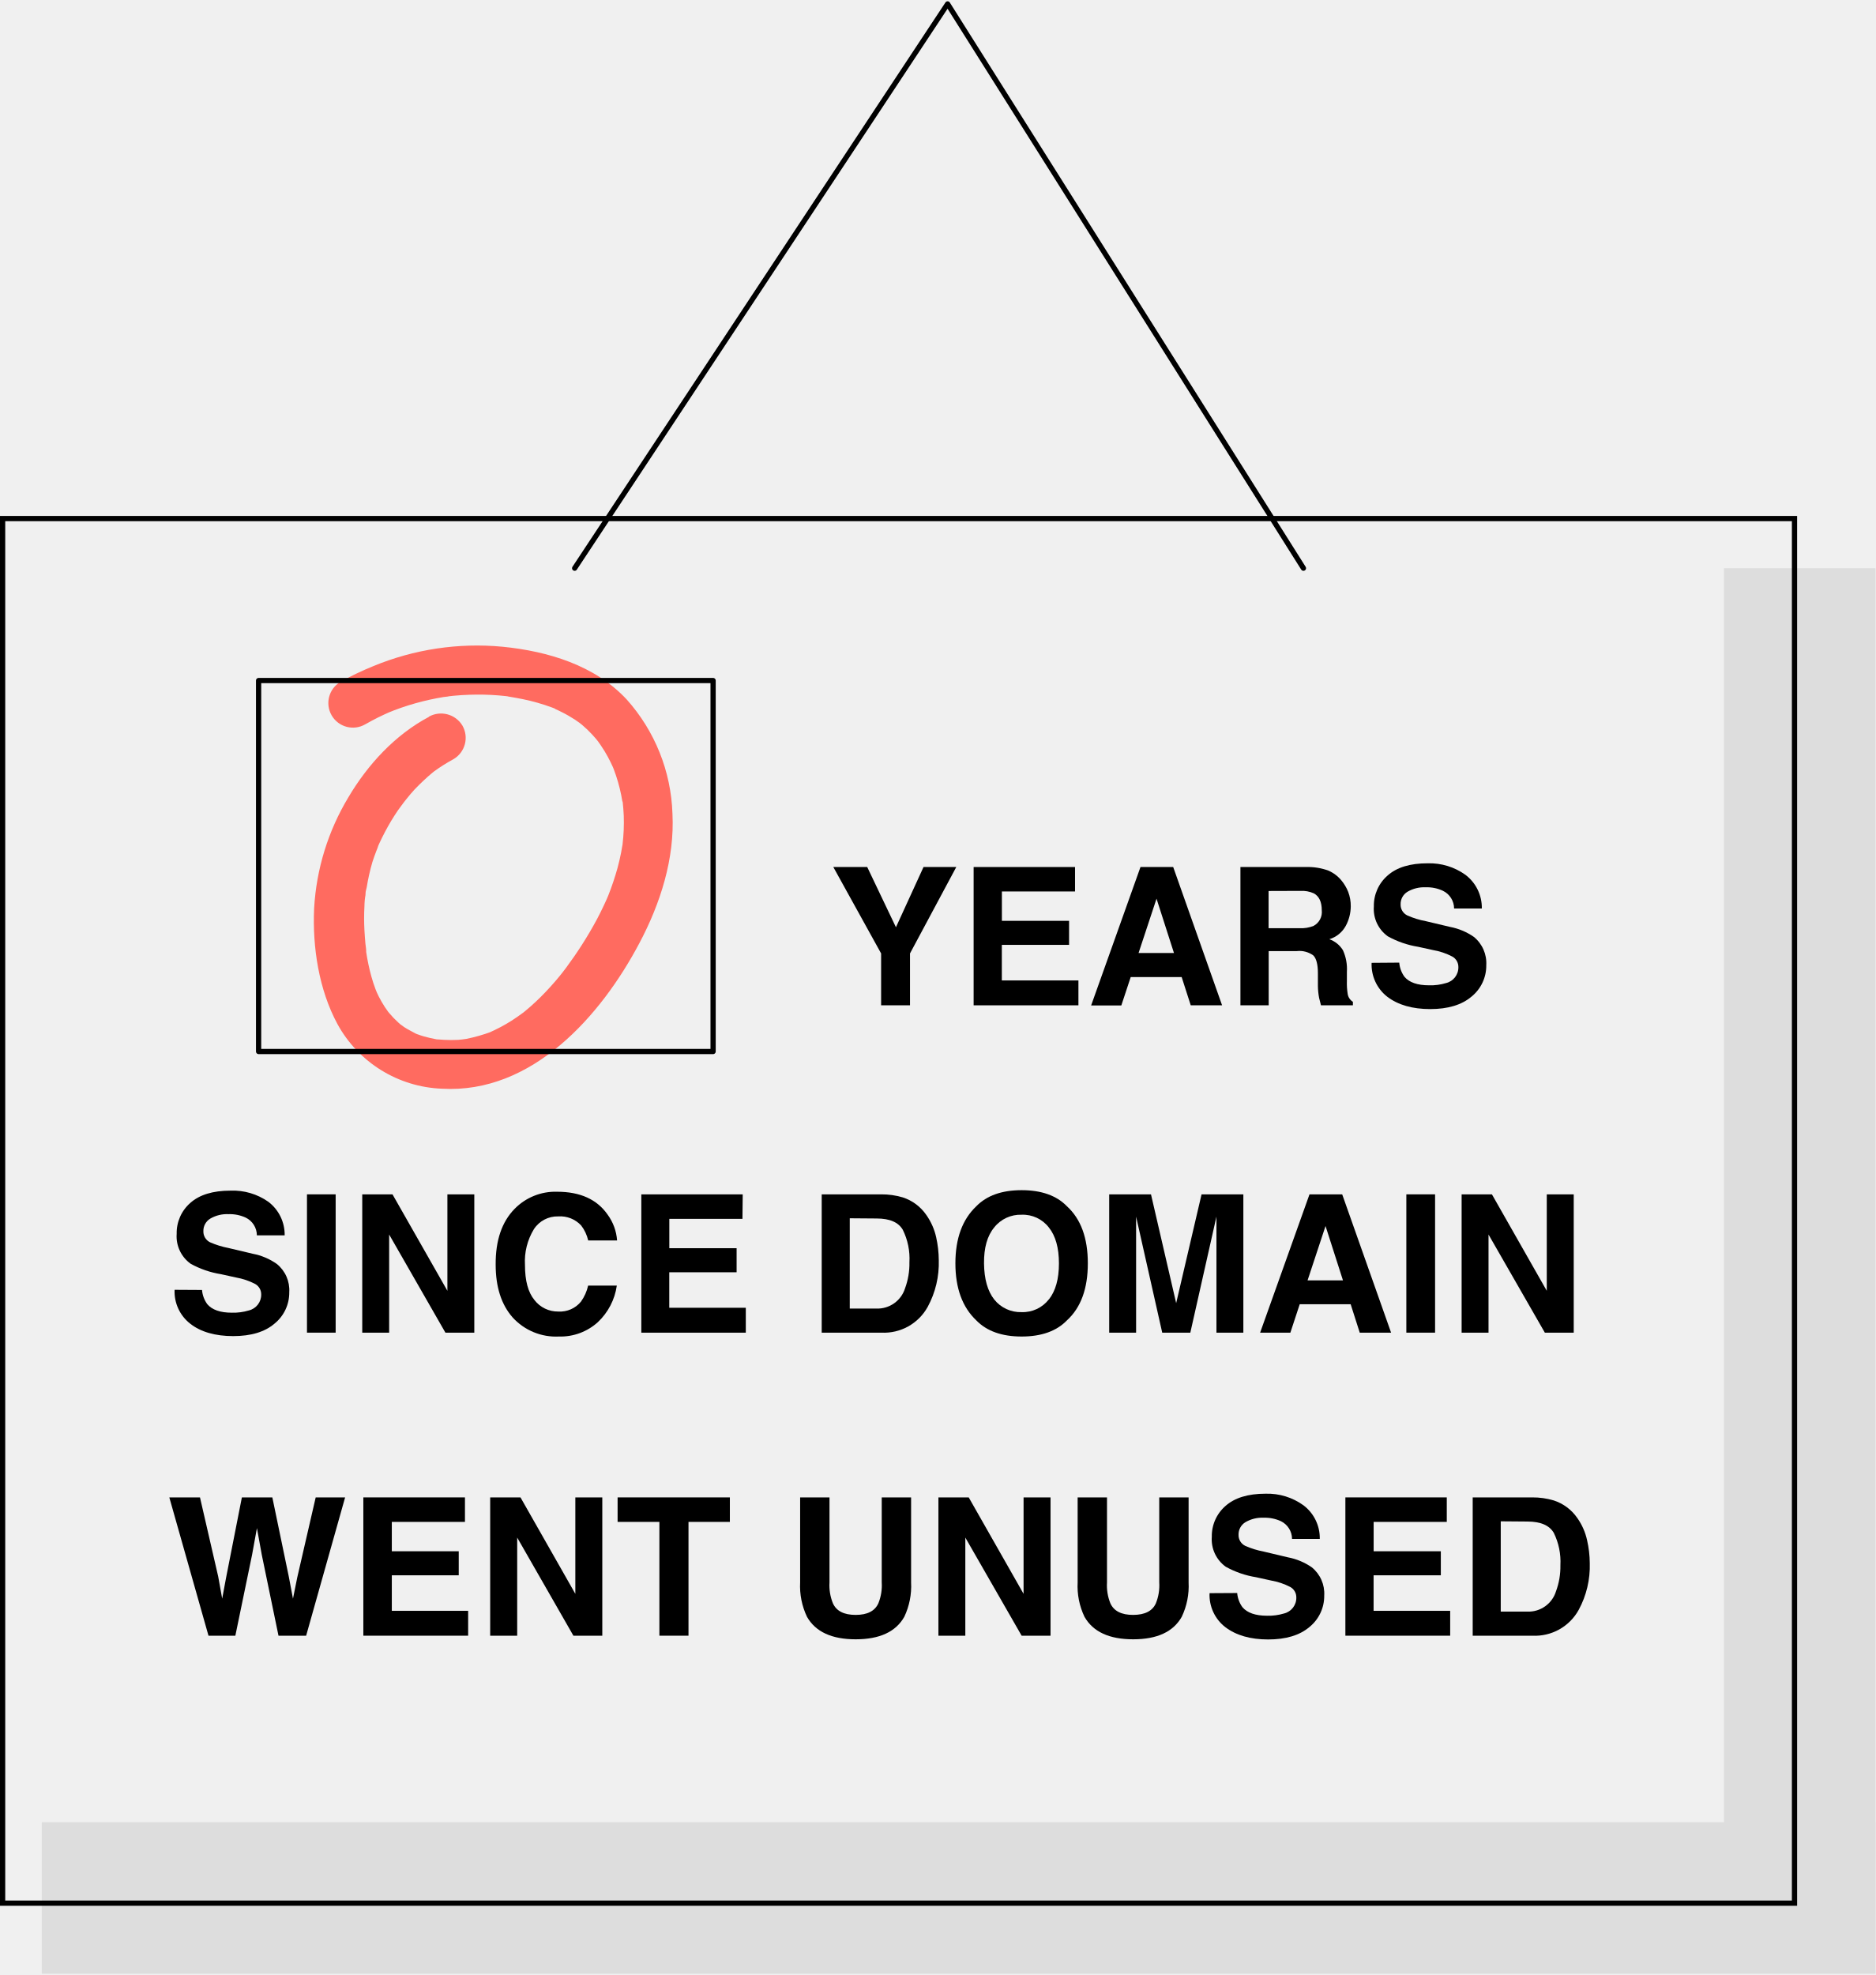
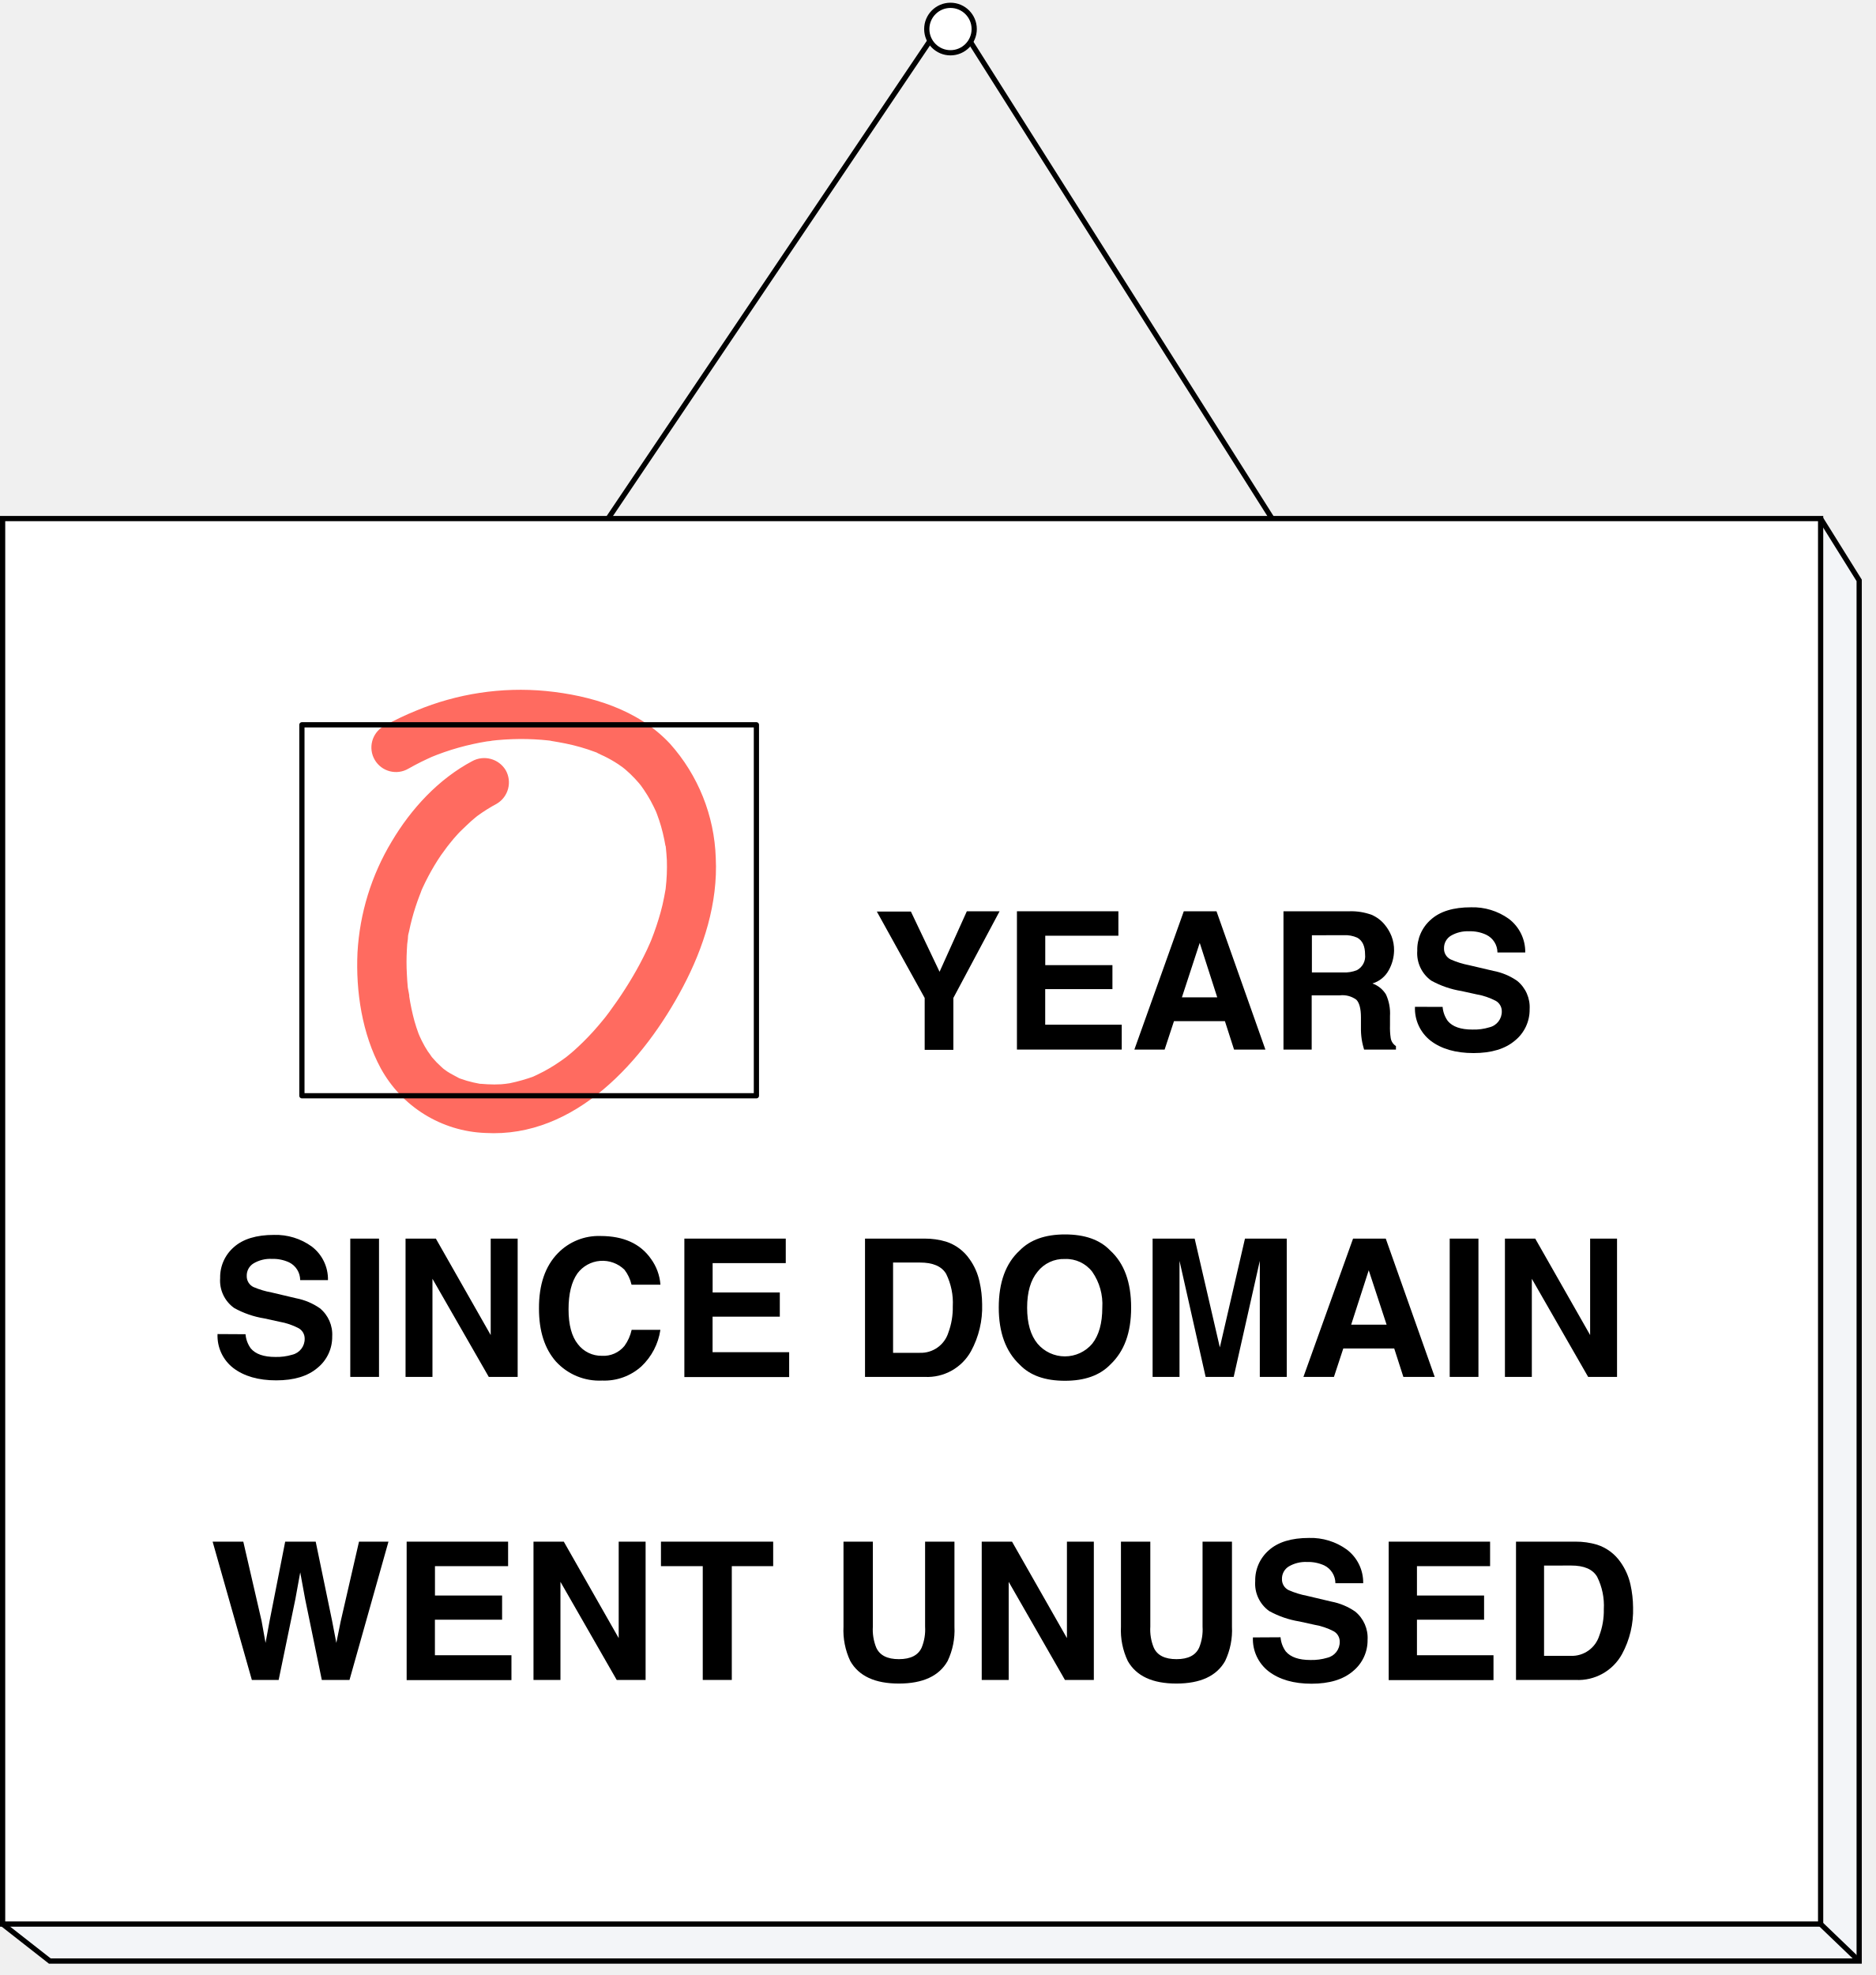
<svg xmlns="http://www.w3.org/2000/svg" width="359" height="378" viewBox="0 0 359 378">
-   <path d="M82.13,137.19c-6.5,3.44-11.73,9.13-15.44,15.4a46.24,46.24,0,0,0-6.56,21.25c-.34,7.43.9,15.56,4.46,22.15a23.84,23.84,0,0,0,20,12.38c17.29,1,30.45-13.94,37.82-27.9,4-7.55,6.75-16.12,6.31-24.74a34.43,34.43,0,0,0-8.77-21.87c-6.11-6.55-15.08-9.22-23.75-10.08a51.91,51.91,0,0,0-24.76,3.72,55.45,55.45,0,0,0-6.26,3,4.7,4.7,0,1,0,4.75,8.12c.8-.45,1.61-.89,2.43-1.3.38-.19.77-.38,1.15-.55s1.41-.63.63-.3a46.91,46.91,0,0,1,5.42-1.88,49.32,49.32,0,0,1,5.39-1.19c.24,0,1.63-.2.64-.1l1.27-.14c1-.09,2-.16,3-.19a48.39,48.39,0,0,1,5.52.12l1.27.12.85.1c-.08,0-.75-.12-.2,0,.91.16,1.81.3,2.72.49a38.71,38.71,0,0,1,5.68,1.62l.61.24-.11,0c.4.18.8.36,1.19.56a25.94,25.94,0,0,1,2.66,1.51c.41.27.8.56,1.2.84-.66-.47-.08-.05.21.2a22.59,22.59,0,0,1,1.87,1.79c.25.27.5.55.74.83s.66.86.19.2c.5.7,1,1.41,1.45,2.15s.8,1.39,1.16,2.12c.16.33.31.67.47,1s-.09-.22-.11-.27c.09.24.19.47.28.7a31.84,31.84,0,0,1,1.4,4.87c.07.37.14.74.2,1.12a2.11,2.11,0,0,1,.09.55s-.1-.88,0-.31c.08.88.17,1.75.2,2.63a35.16,35.16,0,0,1-.22,5.33c-.1.92.09-.47-.07.45-.07.42-.14.84-.22,1.26-.2,1-.42,1.95-.68,2.92a52.16,52.16,0,0,1-1.78,5.29s-.28.7-.09.23-.14.32-.19.43c-.17.4-.35.79-.54,1.18-.43.92-.88,1.82-1.35,2.71-.89,1.66-1.84,3.27-2.85,4.85s-2,3-3.09,4.48c-.17.23-.92,1.18-.38.51-.25.32-.5.64-.76.95q-.9,1.11-1.86,2.16a46.76,46.76,0,0,1-3.74,3.71c-.35.31-.71.61-1.07.91l-.47.38s.59-.43.15-.12c-.76.55-1.51,1.1-2.31,1.6s-1.38.83-2.09,1.21q-.61.33-1.26.63l-.54.25c-.61.29.72-.26.07,0a32.5,32.5,0,0,1-4.77,1.36c-.41.08-1.4.16-.45.09-.38,0-.76.08-1.14.1a26.19,26.19,0,0,1-2.66,0l-1.13-.08c-.94-.07.68.14-.25,0a24.79,24.79,0,0,1-2.55-.59c-.42-.12-.83-.26-1.24-.41l-.52-.2s.73.35.27.1c-.77-.43-1.55-.79-2.28-1.28-.15-.1-1-.75-.59-.4s-.38-.34-.51-.46a17.53,17.53,0,0,1-1.74-1.81c-.12-.13-.23-.27-.34-.41,0,0,.48.68.19.24s-.48-.68-.7-1a22.52,22.52,0,0,1-1.15-2c-.19-.38-.36-.76-.54-1.14.36.74.08.18-.07-.23-.3-.8-.57-1.61-.8-2.44a40.23,40.23,0,0,1-1-4.73c-.16-.94.07.7,0-.24,0-.44-.1-.87-.14-1.31-.08-.86-.14-1.73-.19-2.6a41.17,41.17,0,0,1,0-4.58,13.93,13.93,0,0,1,.21-2.24c-.18.8,0,.38,0-.14s.14-.81.22-1.22A40.49,40.49,0,0,1,71.28,165c.22-.69.47-1.37.73-2.06l.27-.68c0-.09.27-.66,0-.11s0,0,.05-.11l.3-.67a47.33,47.33,0,0,1,2.23-4.23c.41-.68.84-1.35,1.28-2l.73-1,.33-.44c.06-.09.55-.73.18-.25s.31-.38.42-.52l.82-1c.51-.58,1-1.14,1.58-1.69s1.1-1.07,1.68-1.58c.26-.23.52-.46.79-.68l.41-.33c.44-.37-.71.51,0,0a32.24,32.24,0,0,1,3.74-2.36,4.73,4.73,0,0,0,1.69-6.43,4.79,4.79,0,0,0-6.43-1.69Z" fill="#ff6b60" />
-   <rect x="49.5" y="130.25" width="87" height="71" fill="none" stroke="#000" stroke-linecap="round" stroke-linejoin="round" />
-   <rect x="8" y="348.75" width="351" height="29" fill="#ddd" />
-   <rect x="212" y="226.75" width="265" height="29" transform="translate(585.75 -103.25) rotate(90)" fill="#ddd" />
-   <rect x="0.5" y="99.25" width="343" height="265" fill="none" stroke="#000" stroke-miterlimit="10" />
-   <polyline points="110 108.75 181.39 0.75 249.5 108.75" fill="none" stroke="#000" stroke-linecap="round" stroke-linejoin="round" />
-   <path d="M176.78,165.94h6.27l-8.86,16.54v9.93h-5.53v-9.93l-9.15-16.54H166l5.5,11.53Z" />
-   <path d="M205.78,170.62h-14v5.62h12.86v4.6H191.77v6.81h14.66v4.76H186.37V165.94h19.41Z" />
-   <path d="M218.31,165.94h6.26l9.36,26.47h-6L226.19,187h-9.75l-1.8,5.44h-5.78Zm-.37,16.46h6.78L221.38,172Z" />
-   <path d="M254.26,166.62a6.66,6.66,0,0,1,2.48,1.85,8.24,8.24,0,0,1,1.33,2.23,7.53,7.53,0,0,1,.49,2.78,8,8,0,0,1-.95,3.71,5.35,5.35,0,0,1-3.15,2.57,5,5,0,0,1,2.6,2.1,8.68,8.68,0,0,1,.76,4.14v1.77a13,13,0,0,0,.15,2.46,2.15,2.15,0,0,0,1,1.51v.67h-6.11c-.16-.59-.28-1.06-.36-1.42a13.15,13.15,0,0,1-.23-2.28l0-2.46c0-1.69-.31-2.82-.87-3.38a4.47,4.47,0,0,0-3.15-.84h-5.4v10.38h-5.41V165.94h12.66A11.43,11.43,0,0,1,254.26,166.62Zm-11.43,3.91v7.12h5.95a6.27,6.27,0,0,0,2.66-.44,3,3,0,0,0,1.57-3c0-1.6-.51-2.68-1.52-3.23a5.5,5.5,0,0,0-2.56-.47Z" />
-   <path d="M267.84,184.24a5.4,5.4,0,0,0,1,2.71q1.38,1.63,4.71,1.63a10.1,10.1,0,0,0,3.25-.43,3.08,3.08,0,0,0,2.36-3.07,2.26,2.26,0,0,0-1.16-2,12.4,12.4,0,0,0-3.67-1.24l-2.87-.63a17.79,17.79,0,0,1-5.8-2,6.44,6.44,0,0,1-2.68-5.72,7.63,7.63,0,0,1,2.62-5.91q2.63-2.36,7.69-2.35a11.81,11.81,0,0,1,7.23,2.21,7.91,7.91,0,0,1,3.13,6.44h-5.31a3.78,3.78,0,0,0-2.14-3.39,7.19,7.19,0,0,0-3.29-.67,6.32,6.32,0,0,0-3.5.86,2.74,2.74,0,0,0-1.31,2.41,2.27,2.27,0,0,0,1.29,2.12,15.54,15.54,0,0,0,3.52,1.09l4.64,1.1a11.88,11.88,0,0,1,4.58,1.92,6.49,6.49,0,0,1,2.37,5.41,7.6,7.6,0,0,1-2.81,6q-2.81,2.4-7.92,2.4t-8.22-2.36a7.82,7.82,0,0,1-3-6.49Z" />
-   <path d="M38.67,246.89a5.37,5.37,0,0,0,1,2.71q1.38,1.64,4.72,1.64a10.32,10.32,0,0,0,3.24-.43A3.09,3.09,0,0,0,50,247.74a2.26,2.26,0,0,0-1.16-2,12.59,12.59,0,0,0-3.68-1.24l-2.86-.63a17.77,17.77,0,0,1-5.81-2,6.46,6.46,0,0,1-2.67-5.73,7.62,7.62,0,0,1,2.61-5.91c1.75-1.56,4.31-2.35,7.69-2.35A11.77,11.77,0,0,1,51.35,230a7.9,7.9,0,0,1,3.14,6.44H49.17a3.79,3.79,0,0,0-2.14-3.4,7.33,7.33,0,0,0-3.29-.66,6.32,6.32,0,0,0-3.5.86,2.73,2.73,0,0,0-1.31,2.41,2.28,2.28,0,0,0,1.29,2.12,16.49,16.49,0,0,0,3.52,1.09l4.64,1.1A11.81,11.81,0,0,1,53,241.92a6.45,6.45,0,0,1,2.37,5.4,7.61,7.61,0,0,1-2.81,6c-1.86,1.6-4.51,2.4-7.92,2.4s-6.22-.79-8.22-2.37a7.78,7.78,0,0,1-3-6.49Z" />
-   <path d="M64.25,255.06H58.76V228.59h5.49Z" />
-   <path d="M69.34,228.59h5.79l10.51,18.46V228.59h5.15v26.47H85.26L74.49,236.28v18.78H69.34Z" />
-   <path d="M98.51,231.36a10.9,10.9,0,0,1,8.14-3.27c4.4,0,7.63,1.46,9.66,4.38a9.49,9.49,0,0,1,1.81,4.94h-5.53a7.45,7.45,0,0,0-1.35-2.87,5.47,5.47,0,0,0-4.38-1.73,5.37,5.37,0,0,0-4.66,2.44,11.83,11.83,0,0,0-1.71,6.88c0,3,.6,5.2,1.8,6.67a5.65,5.65,0,0,0,4.58,2.22,5.2,5.2,0,0,0,4.34-1.9,8.49,8.49,0,0,0,1.37-3.07h5.49a11.91,11.91,0,0,1-3.63,7A10.62,10.62,0,0,1,107,255.8a11.22,11.22,0,0,1-8.88-3.66q-3.24-3.69-3.24-10.1Q94.83,235.11,98.51,231.36Z" />
-   <path d="M142.12,233.28h-14v5.62H141v4.6H128.11v6.8h14.65v4.76h-20V228.59h19.41Z" />
-   <path d="M172.8,229.17a8.72,8.72,0,0,1,4.51,3.36,11.85,11.85,0,0,1,1.89,4.27,20.8,20.8,0,0,1,.5,4.38,17.6,17.6,0,0,1-2.12,8.94,9.57,9.57,0,0,1-8.88,4.94H157.29V228.59H168.7A14.12,14.12,0,0,1,172.8,229.17Zm-10.14,4v17.28h5.11a5.53,5.53,0,0,0,5.47-3.87,13.64,13.64,0,0,0,.84-5,12.41,12.41,0,0,0-1.27-6.21q-1.26-2.16-5-2.16Z" />
-   <path d="M204.23,252.71q-3,3.09-8.67,3.09t-8.68-3.09q-4-3.79-4-10.92t4-10.92q3-3.08,8.68-3.08t8.67,3.08q4,3.65,4,10.92T204.23,252.71Zm-3.46-4q1.93-2.43,1.93-6.9t-1.93-6.88a6.27,6.27,0,0,0-5.21-2.44,6.41,6.41,0,0,0-5.25,2.43q-2,2.41-1.95,6.89t1.95,6.9a6.43,6.43,0,0,0,5.25,2.42A6.31,6.31,0,0,0,200.77,248.69Z" />
-   <path d="M230,228.59h8v26.47h-5.15v-17.9c0-.52,0-1.24,0-2.16s0-1.65,0-2.15l-5,22.21h-5.38l-5-22.21c0,.5,0,1.22,0,2.15s0,1.64,0,2.16v17.9h-5.15V228.59h8l4.82,20.82Z" />
-   <path d="M250.66,228.59h6.26l9.36,26.47h-6l-1.74-5.44h-9.75L247,255.06h-5.79Zm-.37,16.47h6.78l-3.34-10.41Z" />
-   <path d="M274.7,255.06h-5.5V228.59h5.5Z" />
-   <path d="M279.78,228.59h5.8l10.5,18.46V228.59h5.16v26.47h-5.53l-10.78-18.78v18.78h-5.15Z" />
-   <path d="M38.28,286.59l3.49,15.16.76,4.22.77-4.13,3-15.25h5.83l3.15,15.16.8,4.22.82-4.06,3.53-15.32h5.63L58.6,313.06H53.31l-3.2-15.48-.93-5.11-.93,5.11-3.2,15.48H39.91l-7.5-26.47Z" />
-   <path d="M89,291.28H75v5.62H87.81v4.6H75v6.8H89.61v4.76H69.55V286.59H89Z" />
-   <path d="M93.83,286.59h5.8l10.5,18.46V286.59h5.16v26.47h-5.53L99,294.28v18.78H93.83Z" />
-   <path d="M139.71,286.59v4.69h-7.92v21.78h-5.57V291.28h-8v-4.69Z" />
-   <path d="M153.16,286.59h5.62v16.26a9.13,9.13,0,0,0,.65,4c.66,1.49,2.12,2.23,4.36,2.23s3.68-.74,4.35-2.23a9.16,9.16,0,0,0,.64-4V286.59h5.62v16.27a13.7,13.7,0,0,1-1.3,6.58q-2.44,4.31-9.31,4.31t-9.32-4.31a13.69,13.69,0,0,1-1.31-6.58Z" />
-   <path d="M179.63,286.59h5.8l10.5,18.46V286.59h5.16v26.47h-5.53l-10.78-18.78v18.78h-5.15Z" />
-   <path d="M206.28,286.59h5.62v16.26a9.16,9.16,0,0,0,.64,4q1,2.24,4.37,2.23t4.35-2.23a9.16,9.16,0,0,0,.64-4V286.59h5.62v16.27a13.69,13.69,0,0,1-1.31,6.58q-2.43,4.31-9.3,4.31t-9.32-4.31a13.58,13.58,0,0,1-1.31-6.58Z" />
-   <path d="M236.82,304.89a5.36,5.36,0,0,0,1,2.71q1.38,1.63,4.71,1.64a10.35,10.35,0,0,0,3.25-.43,3.08,3.08,0,0,0,2.36-3.07,2.25,2.25,0,0,0-1.15-2,12.59,12.59,0,0,0-3.68-1.24l-2.86-.63a17.77,17.77,0,0,1-5.81-2,6.46,6.46,0,0,1-2.68-5.73,7.63,7.63,0,0,1,2.62-5.91c1.75-1.56,4.31-2.35,7.69-2.35a11.79,11.79,0,0,1,7.23,2.22,7.87,7.87,0,0,1,3.13,6.44h-5.31a3.79,3.79,0,0,0-2.14-3.4,7.33,7.33,0,0,0-3.29-.66,6.32,6.32,0,0,0-3.5.86,2.73,2.73,0,0,0-1.31,2.41,2.28,2.28,0,0,0,1.29,2.12,16.29,16.29,0,0,0,3.52,1.09l4.64,1.1a11.88,11.88,0,0,1,4.58,1.92,6.45,6.45,0,0,1,2.37,5.4,7.61,7.61,0,0,1-2.81,6q-2.81,2.4-7.92,2.4t-8.22-2.37a7.79,7.79,0,0,1-3-6.49Z" />
-   <path d="M276.94,291.28h-14v5.62h12.86v4.6H262.93v6.8h14.66v4.76H257.53V286.59h19.41Z" />
-   <path d="M297.41,287.17a8.76,8.76,0,0,1,4.51,3.36,11.66,11.66,0,0,1,1.88,4.27,20.2,20.2,0,0,1,.51,4.38,17.6,17.6,0,0,1-2.12,8.94,9.57,9.57,0,0,1-8.88,4.94H281.9V286.59h11.41A14.12,14.12,0,0,1,297.41,287.17Zm-10.14,4v17.28h5.1a5.51,5.51,0,0,0,5.47-3.87,13.63,13.63,0,0,0,.85-5,12.52,12.52,0,0,0-1.27-6.21q-1.28-2.16-5.05-2.16Z" />
+   <polyline points="110 108.75 181.94 1.98 249.5 108.75" fill="none" stroke="#000" stroke-linecap="round" stroke-linejoin="round" />
+   <polygon points="348.5 99.25 355.88 111.08 355.88 375.33 9.54 375.33 0.5 368.25 348.2 368.58 348.5 99.25" fill="#f3f5f8" />
+   <rect x="0.5" y="99.25" width="348" height="269" fill="#fff" stroke="#000" stroke-miterlimit="10" />
+   <polyline points="348.5 99.25 355.88 111.08 355.88 375.33 9.54 375.33 0.5 368.25" fill="none" stroke="#000" stroke-miterlimit="10" />
+   <path d="M185.07,174.41h6.27L182.49,191v9.93H177V191l-9.16-16.54h6.52l5.49,11.53Z" />
+   <path d="M214.08,179.09h-14v5.63h12.86v4.59H200.07v6.81h14.65v4.76H194.66V174.41h19.42Z" />
+   <path d="M226.6,174.41h6.26l9.36,26.47h-6l-1.75-5.44h-9.75l-1.79,5.44h-5.79Zm-.36,16.47H233l-3.35-10.42Z" />
+   <path d="M262.55,175.09a6.58,6.58,0,0,1,2.48,1.85,8.24,8.24,0,0,1,1.33,2.23,7.33,7.33,0,0,1,.49,2.78,8,8,0,0,1-1,3.71,5.3,5.3,0,0,1-3.14,2.57,5,5,0,0,1,2.59,2.1,8.66,8.66,0,0,1,.77,4.14v1.77a13.29,13.29,0,0,0,.14,2.46,2.22,2.22,0,0,0,1,1.51v.67h-6.1c-.17-.59-.29-1.06-.36-1.42a13.15,13.15,0,0,1-.24-2.28l0-2.46c0-1.69-.32-2.82-.88-3.38a4.47,4.47,0,0,0-3.15-.84h-5.4v10.38h-5.4V174.41h12.66A11.33,11.33,0,0,1,262.55,175.09ZM251.12,179v7.12h5.95a6.42,6.42,0,0,0,2.66-.43,3,3,0,0,0,1.57-3c0-1.6-.5-2.68-1.51-3.23a5.53,5.53,0,0,0-2.56-.47Z" />
+   <path d="M276.14,192.71a5.37,5.37,0,0,0,1,2.71q1.38,1.64,4.72,1.63a10,10,0,0,0,3.24-.43,3.08,3.08,0,0,0,2.37-3.07,2.28,2.28,0,0,0-1.16-2,12.48,12.48,0,0,0-3.68-1.24l-2.86-.63a17.86,17.86,0,0,1-5.81-2,6.45,6.45,0,0,1-2.67-5.72A7.62,7.62,0,0,1,273.9,176q2.63-2.36,7.69-2.35a11.83,11.83,0,0,1,7.23,2.21,7.92,7.92,0,0,1,3.14,6.44h-5.32a3.78,3.78,0,0,0-2.14-3.39,7.19,7.19,0,0,0-3.29-.67,6.32,6.32,0,0,0-3.5.86,2.74,2.74,0,0,0-1.3,2.41,2.26,2.26,0,0,0,1.28,2.12,16.32,16.32,0,0,0,3.52,1.1l4.65,1.09a11.82,11.82,0,0,1,4.57,1.92,6.49,6.49,0,0,1,2.37,5.41,7.58,7.58,0,0,1-2.8,6q-2.81,2.4-7.93,2.4t-8.22-2.36a7.81,7.81,0,0,1-3-6.49Z" />
+   <path d="M47,255.36a5.33,5.33,0,0,0,1,2.71q1.37,1.64,4.71,1.64a10.32,10.32,0,0,0,3.24-.43,3.09,3.09,0,0,0,2.37-3.07,2.26,2.26,0,0,0-1.16-2,12.51,12.51,0,0,0-3.67-1.24l-2.87-.63a17.69,17.69,0,0,1-5.8-2,6.44,6.44,0,0,1-2.68-5.73,7.6,7.6,0,0,1,2.62-5.91c1.74-1.56,4.31-2.35,7.69-2.35a11.76,11.76,0,0,1,7.22,2.22A7.88,7.88,0,0,1,62.78,245H57.46a3.79,3.79,0,0,0-2.13-3.4,7.38,7.38,0,0,0-3.3-.66,6.28,6.28,0,0,0-3.49.86,2.72,2.72,0,0,0-1.31,2.41,2.28,2.28,0,0,0,1.29,2.12A16.14,16.14,0,0,0,52,247.37l4.65,1.1a11.94,11.94,0,0,1,4.58,1.92,6.49,6.49,0,0,1,2.36,5.4,7.6,7.6,0,0,1-2.8,6q-2.8,2.4-7.92,2.4t-8.23-2.37a7.81,7.81,0,0,1-3-6.49Z" />
+   <path d="M72.55,263.53h-5.5V237.06h5.5Z" />
+   <path d="M77.63,237.06h5.8l10.5,18.46V237.06h5.16v26.47H93.56L82.78,244.75v18.78H77.63Z" />
+   <path d="M106.81,239.83a10.88,10.88,0,0,1,8.13-3.27q6.61,0,9.67,4.38a9.58,9.58,0,0,1,1.81,4.94h-5.53a7.45,7.45,0,0,0-1.36-2.87,6,6,0,0,0-9,.71c-1.14,1.62-1.7,3.91-1.7,6.88s.6,5.2,1.8,6.68a5.65,5.65,0,0,0,4.57,2.21,5.18,5.18,0,0,0,4.34-1.9,8.32,8.32,0,0,0,1.37-3.07h5.5a12,12,0,0,1-3.64,7,10.56,10.56,0,0,1-7.49,2.71,11.25,11.25,0,0,1-8.88-3.66q-3.23-3.69-3.23-10.1Q103.13,243.58,106.81,239.83Z" />
+   <path d="M150.41,241.75h-14v5.62h12.86V252H136.4v6.8h14.66v4.76H131V237.06h19.41Z" />
+   <path d="M181.09,237.64A8.72,8.72,0,0,1,185.6,241a11.52,11.52,0,0,1,1.89,4.27,20.2,20.2,0,0,1,.51,4.38,17.6,17.6,0,0,1-2.12,8.94,9.57,9.57,0,0,1-8.88,4.94H165.58V237.06H177A14,14,0,0,1,181.09,237.64Zm-10.14,4v17.28h5.11a5.52,5.52,0,0,0,5.47-3.86,13.72,13.72,0,0,0,.85-5.05,12.45,12.45,0,0,0-1.27-6.2q-1.28-2.18-5.05-2.17Z" />
+   <path d="M212.52,261.18c-2,2.06-4.89,3.09-8.67,3.09s-6.67-1-8.67-3.09q-4-3.78-4-10.92c0-4.85,1.34-8.48,4-10.92q3-3.08,8.67-3.08c3.78,0,6.68,1,8.67,3.08,2.67,2.44,4,6.07,4,10.92S215.19,258.66,212.52,261.18Zm-3.45-4c1.28-1.62,1.93-3.92,1.93-6.9a10.86,10.86,0,0,0-1.93-6.88,6.3,6.3,0,0,0-5.22-2.44,6.37,6.37,0,0,0-5.24,2.43q-2,2.41-2,6.89t2,6.9a6.86,6.86,0,0,0,10.46,0Z" />
+   <path d="M238.31,237.06h8v26.47h-5.16v-17.9c0-.51,0-1.24,0-2.16s0-1.65,0-2.15l-5,22.21h-5.37l-5-22.21c0,.5,0,1.22,0,2.15s0,1.65,0,2.16v17.9h-5.15V237.06h8.05l4.82,20.82Z" />
+   <path d="M259,237.06h6.26l9.37,26.47h-6l-1.75-5.44h-9.75l-1.79,5.44H249.5Zm-.36,16.47h6.78L262,243.12Z" />
+   <path d="M283,263.53h-5.5V237.06H283Z" />
+   <path d="M288.07,237.06h5.8l10.51,18.46V237.06h5.15v26.47H304l-10.78-18.78v18.78h-5.15Z" />
+   <path d="M46.57,295.06l3.5,15.16.76,4.22.76-4.13,3-15.25h5.84l3.14,15.16.81,4.22.82-4.06,3.52-15.32h5.64L66.9,321.53H61.6l-3.19-15.48-.94-5.11-.93,5.11-3.2,15.48H48.21L40.7,295.06Z" />
+   <path d="M97.26,299.75h-14v5.62H96.11V310H83.25v6.8H97.9v4.76H77.84V295.06H97.26Z" />
+   <path d="M102.12,295.06h5.8l10.51,18.46V295.06h5.15v26.47h-5.53l-10.77-18.78v18.78h-5.16Z" />
+   <path d="M148,295.06v4.69h-7.92v21.78h-5.56V299.75h-8v-4.69Z" />
+   <path d="M161.46,295.06h5.62v16.26a9.16,9.16,0,0,0,.64,4q1,2.24,4.36,2.23t4.35-2.23a9.13,9.13,0,0,0,.65-4V295.06h5.62v16.27a13.69,13.69,0,0,1-1.31,6.58q-2.44,4.3-9.31,4.31t-9.32-4.31a13.7,13.7,0,0,1-1.3-6.58Z" />
+   <path d="M187.92,295.06h5.8l10.51,18.46V295.06h5.15v26.47h-5.53l-10.77-18.78v18.78h-5.16Z" />
+   <path d="M214.57,295.06h5.62v16.26a9.13,9.13,0,0,0,.65,4c.66,1.49,2.12,2.23,4.36,2.23s3.68-.74,4.35-2.23a9.16,9.16,0,0,0,.64-4V295.06h5.63v16.27a13.69,13.69,0,0,1-1.31,6.58q-2.44,4.3-9.31,4.31t-9.32-4.31a13.69,13.69,0,0,1-1.31-6.58Z" />
+   <path d="M245.12,313.36a5.33,5.33,0,0,0,1,2.71q1.38,1.64,4.72,1.64a10.32,10.32,0,0,0,3.24-.43,3.09,3.09,0,0,0,2.37-3.07,2.26,2.26,0,0,0-1.16-2,12.48,12.48,0,0,0-3.68-1.24l-2.86-.63a17.86,17.86,0,0,1-5.81-2,6.46,6.46,0,0,1-2.67-5.73,7.6,7.6,0,0,1,2.62-5.91c1.74-1.56,4.3-2.35,7.69-2.35a11.76,11.76,0,0,1,7.22,2.22,7.9,7.9,0,0,1,3.14,6.44h-5.32a3.81,3.81,0,0,0-2.13-3.4,7.41,7.41,0,0,0-3.3-.66,6.32,6.32,0,0,0-3.5.86,2.74,2.74,0,0,0-1.3,2.41,2.29,2.29,0,0,0,1.28,2.12,16.49,16.49,0,0,0,3.52,1.09l4.65,1.1a11.94,11.94,0,0,1,4.58,1.92,6.49,6.49,0,0,1,2.36,5.4,7.6,7.6,0,0,1-2.8,6q-2.81,2.4-7.93,2.4t-8.22-2.37a7.81,7.81,0,0,1-3-6.49Z" />
+   <path d="M285.23,299.75h-14v5.62h12.85V310H271.23v6.8h14.65v4.76H265.82V295.06h19.41Z" />
+   <path d="M305.7,295.64a8.72,8.72,0,0,1,4.51,3.36,11.85,11.85,0,0,1,1.89,4.27,20.8,20.8,0,0,1,.5,4.38,17.6,17.6,0,0,1-2.12,8.94,9.57,9.57,0,0,1-8.88,4.94H290.19V295.06H301.6A14.12,14.12,0,0,1,305.7,295.64Zm-10.14,4v17.28h5.11a5.51,5.51,0,0,0,5.46-3.86A13.52,13.52,0,0,0,307,308a12.34,12.34,0,0,0-1.27-6.2q-1.26-2.18-5-2.17Z" />
+   <path d="M90.42,145.66c-6.49,3.44-11.72,9.13-15.44,15.4a46.23,46.23,0,0,0-6.55,21.25c-.35,7.43.89,15.56,4.45,22.15a23.85,23.85,0,0,0,20,12.38c17.29,1,30.44-13.94,37.82-27.9,4-7.55,6.74-16.12,6.31-24.74a34.48,34.48,0,0,0-8.77-21.87c-6.12-6.55-15.09-9.22-23.76-10.08A51.87,51.87,0,0,0,79.69,136a56.44,56.44,0,0,0-6.27,3,4.7,4.7,0,1,0,4.75,8.12c.8-.45,1.61-.89,2.44-1.3l1.15-.55c.24-.11,1.4-.63.62-.3a47.58,47.58,0,0,1,5.42-1.88,50,50,0,0,1,5.4-1.19c.24,0,1.62-.2.64-.1l1.27-.14c1-.09,2-.16,3-.19a48.44,48.44,0,0,1,5.52.12l1.27.12.84.1c-.07,0-.75-.12-.2,0,.91.16,1.82.3,2.72.49a37.22,37.22,0,0,1,5.68,1.63l.62.23c-.08,0-.61-.27-.12,0s.8.36,1.19.56a24,24,0,0,1,2.66,1.51c.41.27.81.56,1.2.84-.66-.47-.08-.05.21.2a22.59,22.59,0,0,1,1.87,1.79c.26.27.5.55.74.83s.67.86.19.2c.51.7,1,1.41,1.45,2.15a24.16,24.16,0,0,1,1.16,2.12c.17.33.31.67.48,1s-.09-.22-.11-.27l.27.7a30.75,30.75,0,0,1,1.4,4.87c.08.37.14.74.21,1.12a1.77,1.77,0,0,1,.08.56s-.09-.89,0-.32c.08.88.17,1.75.21,2.63a36.51,36.51,0,0,1-.22,5.33c-.11.92.09-.47-.07.45-.08.42-.15.84-.23,1.26-.19,1-.42,2-.68,2.92a52.16,52.16,0,0,1-1.78,5.29s-.28.7-.09.24-.14.31-.19.42c-.17.4-.35.79-.53,1.18-.43.92-.89,1.82-1.36,2.71-.88,1.66-1.84,3.27-2.85,4.85s-2,3-3.09,4.48c-.16.23-.92,1.18-.37.51-.26.32-.51.64-.77.95-.6.74-1.22,1.46-1.85,2.16a48.48,48.48,0,0,1-3.74,3.71c-.36.31-.71.62-1.08.91l-.47.38c.06,0,.59-.43.16-.12-.76.55-1.52,1.1-2.32,1.6s-1.37.83-2.08,1.21l-1.26.63c-.18.09-.37.16-.54.25-.62.3.72-.26.07,0a33.21,33.21,0,0,1-4.77,1.36c-.42.08-1.41.16-.45.09-.38,0-.76.08-1.14.1a23.79,23.79,0,0,1-2.67,0l-1.13-.08c-.94-.07.68.14-.24,0a25,25,0,0,1-2.56-.59c-.41-.12-.83-.26-1.24-.41l-.52-.2s.74.35.27.1c-.76-.43-1.54-.79-2.28-1.28-.15-.1-1-.75-.59-.4s-.38-.34-.5-.46a17.49,17.49,0,0,1-1.75-1.8l-.34-.42s.48.68.2.24-.48-.68-.71-1a19.19,19.19,0,0,1-1.14-2c-.19-.37-.36-.76-.54-1.14.35.74.08.18-.08-.22-.3-.81-.57-1.62-.8-2.45a42.36,42.36,0,0,1-1-4.73c-.15-.94.07.7,0-.24L78.06,189c-.08-.86-.14-1.73-.18-2.6a41.17,41.17,0,0,1,0-4.58,16.65,16.65,0,0,1,.21-2.24c-.17.8,0,.38,0-.14s.14-.81.22-1.22a41.86,41.86,0,0,1,1.24-4.68c.23-.7.47-1.38.73-2.06l.27-.69c0-.09.28-.66,0-.11s0,0,.06-.11l.3-.67a44.87,44.87,0,0,1,2.23-4.23c.41-.68.83-1.35,1.28-2l.73-1c.1-.15.21-.29.32-.44s.55-.73.18-.25.32-.38.42-.52l.82-1c.51-.58,1-1.14,1.59-1.69s1.1-1.07,1.67-1.58l.8-.68.4-.33c.44-.37-.7.51,0,0a32.36,32.36,0,0,1,3.75-2.36,4.74,4.74,0,0,0,1.69-6.43,4.8,4.8,0,0,0-6.44-1.69Z" fill="#ff6b60" />
+   <rect x="57.79" y="138.72" width="87" height="71" fill="none" stroke="#000" stroke-linecap="round" stroke-linejoin="round" />
+   <line x1="348.5" y1="368.25" x2="355.88" y2="375.33" fill="none" stroke="#000" stroke-miterlimit="10" />
+   <circle cx="181.94" cy="5.56" r="4.54" fill="#fff" stroke="#000" stroke-linecap="round" stroke-linejoin="round" />
</svg>
